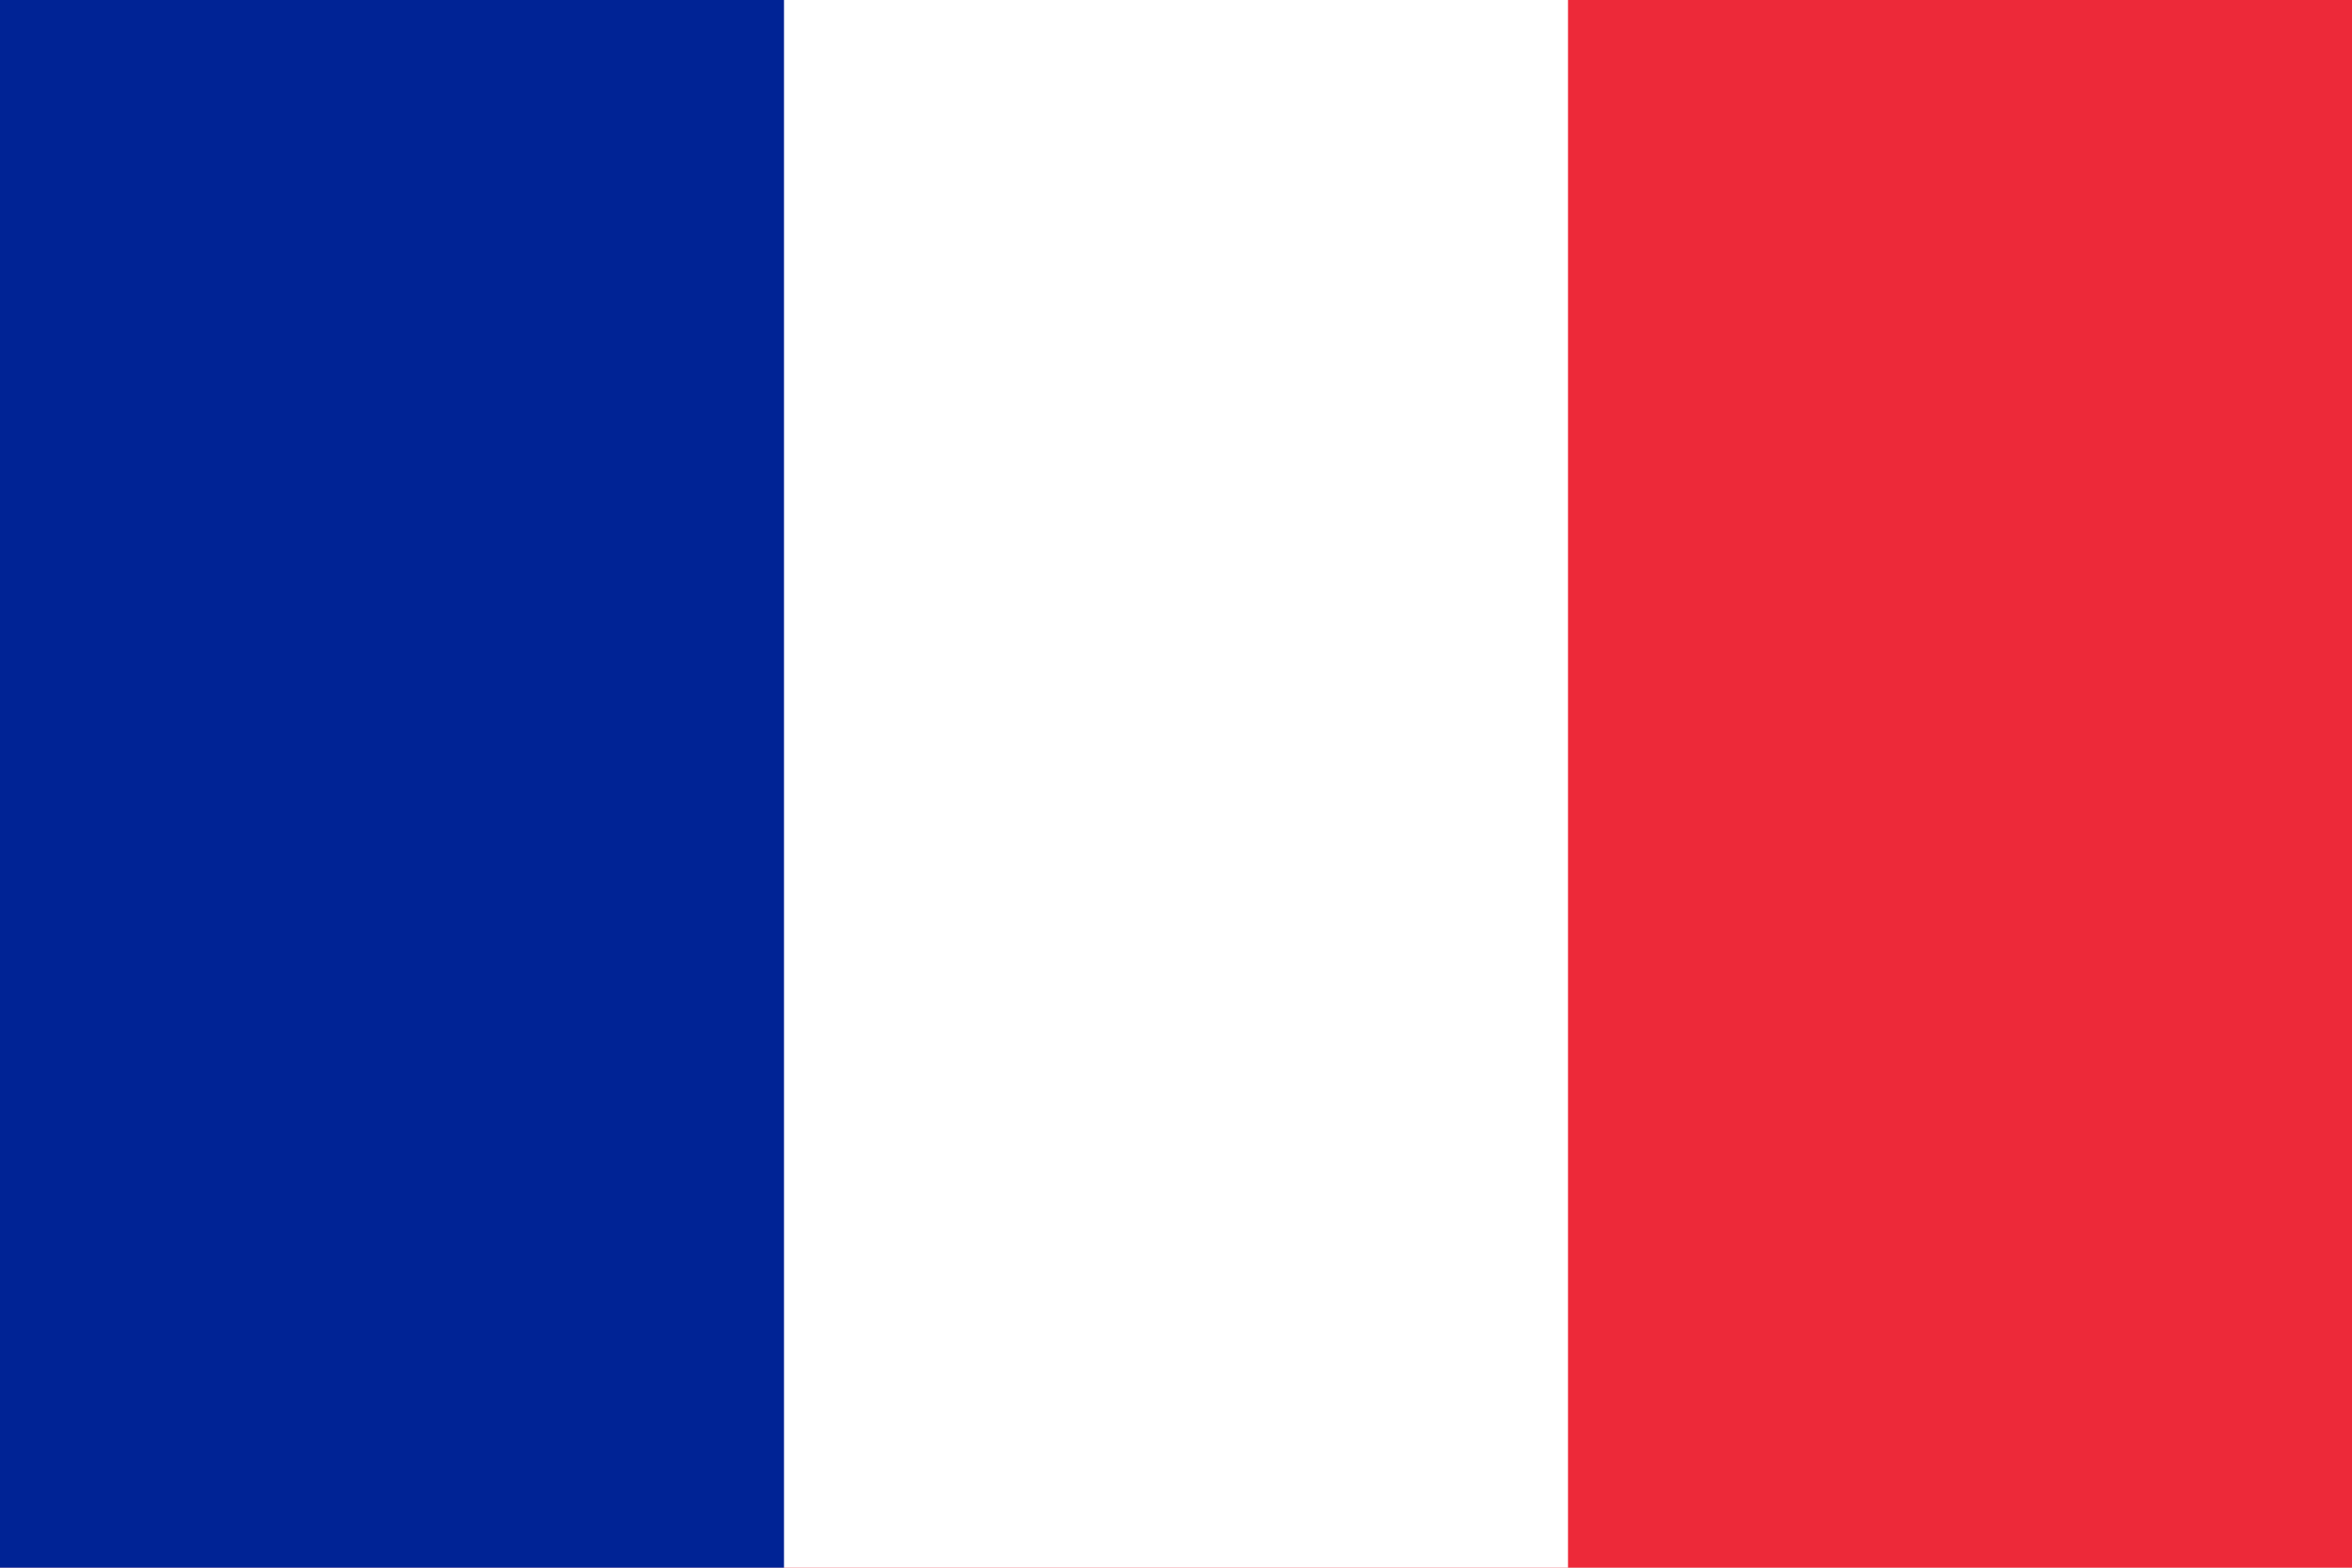
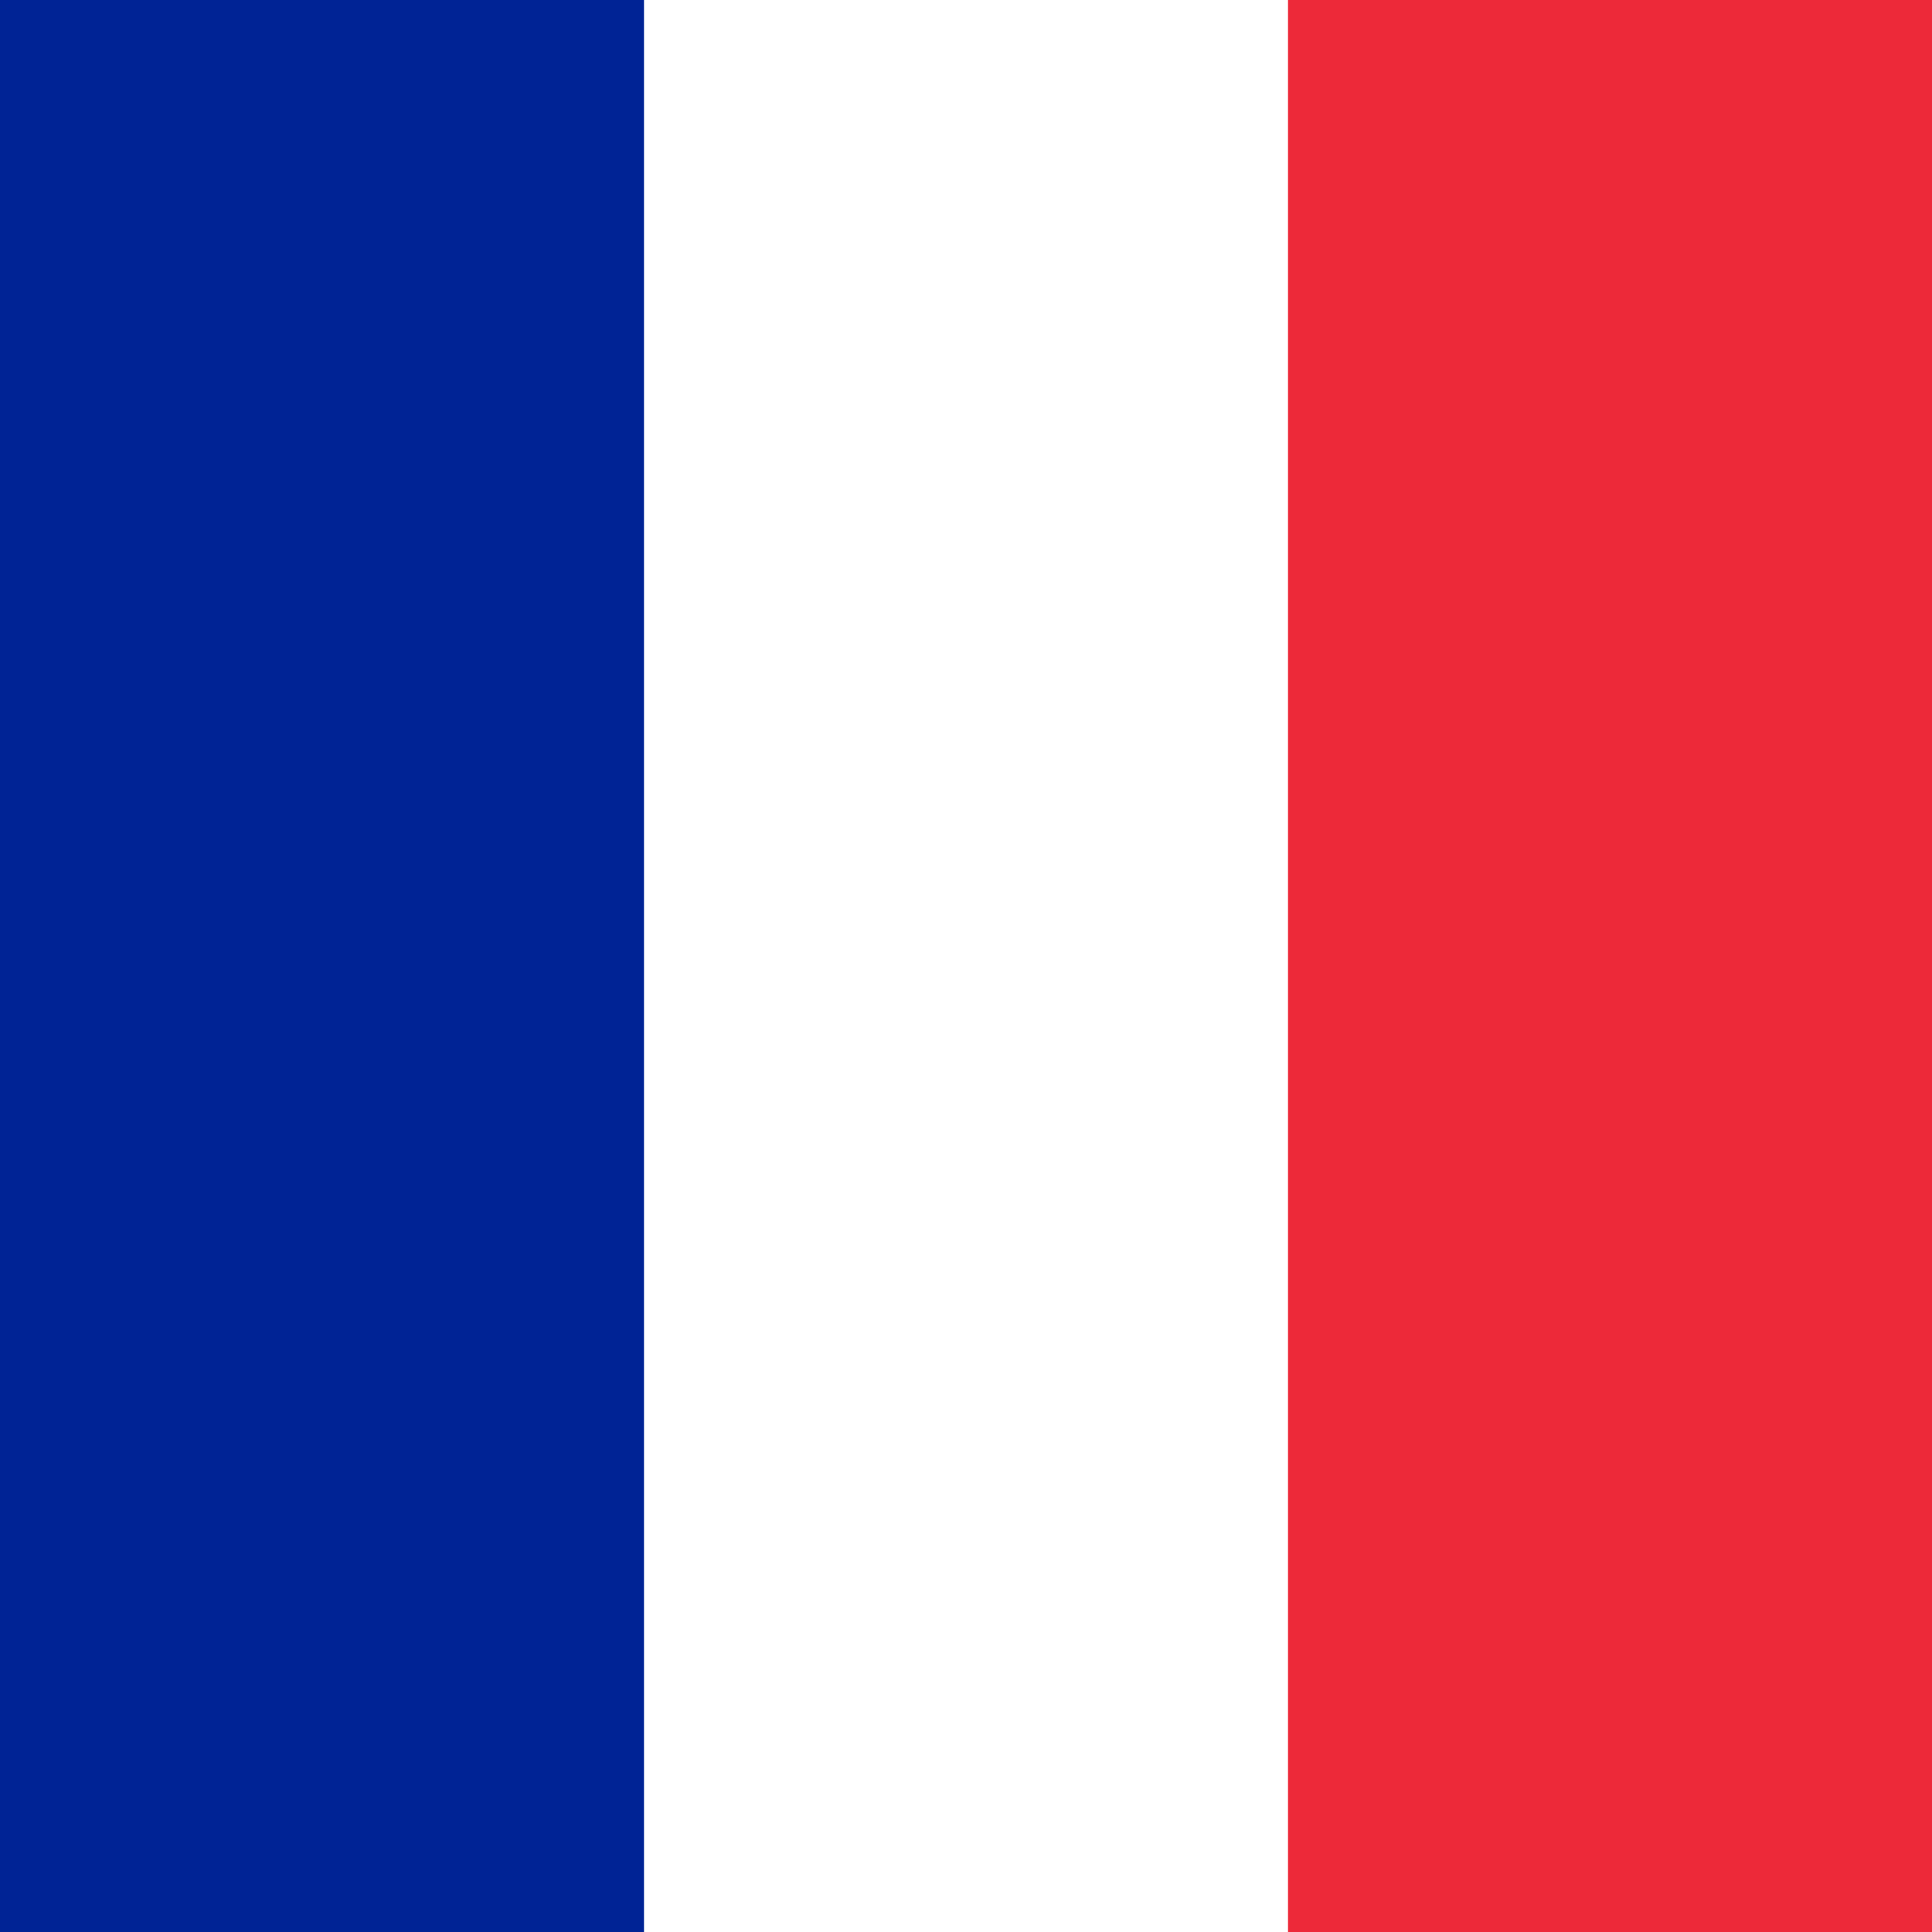
- <svg xmlns="http://www.w3.org/2000/svg" width="45" height="30">
-   <rect width="45" height="30" fill="#ED2939" />
-   <rect width="30" height="30" fill="#fff" />
-   <rect width="15" height="30" fill="#002395" />
+ <svg xmlns="http://www.w3.org/2000/svg" width="30" height="30">
+   <rect width="30" height="30" fill="#ED2939" />
+   <rect width="20" height="30" fill="#fff" />
+   <rect width="10" height="30" fill="#002395" />
</svg>
